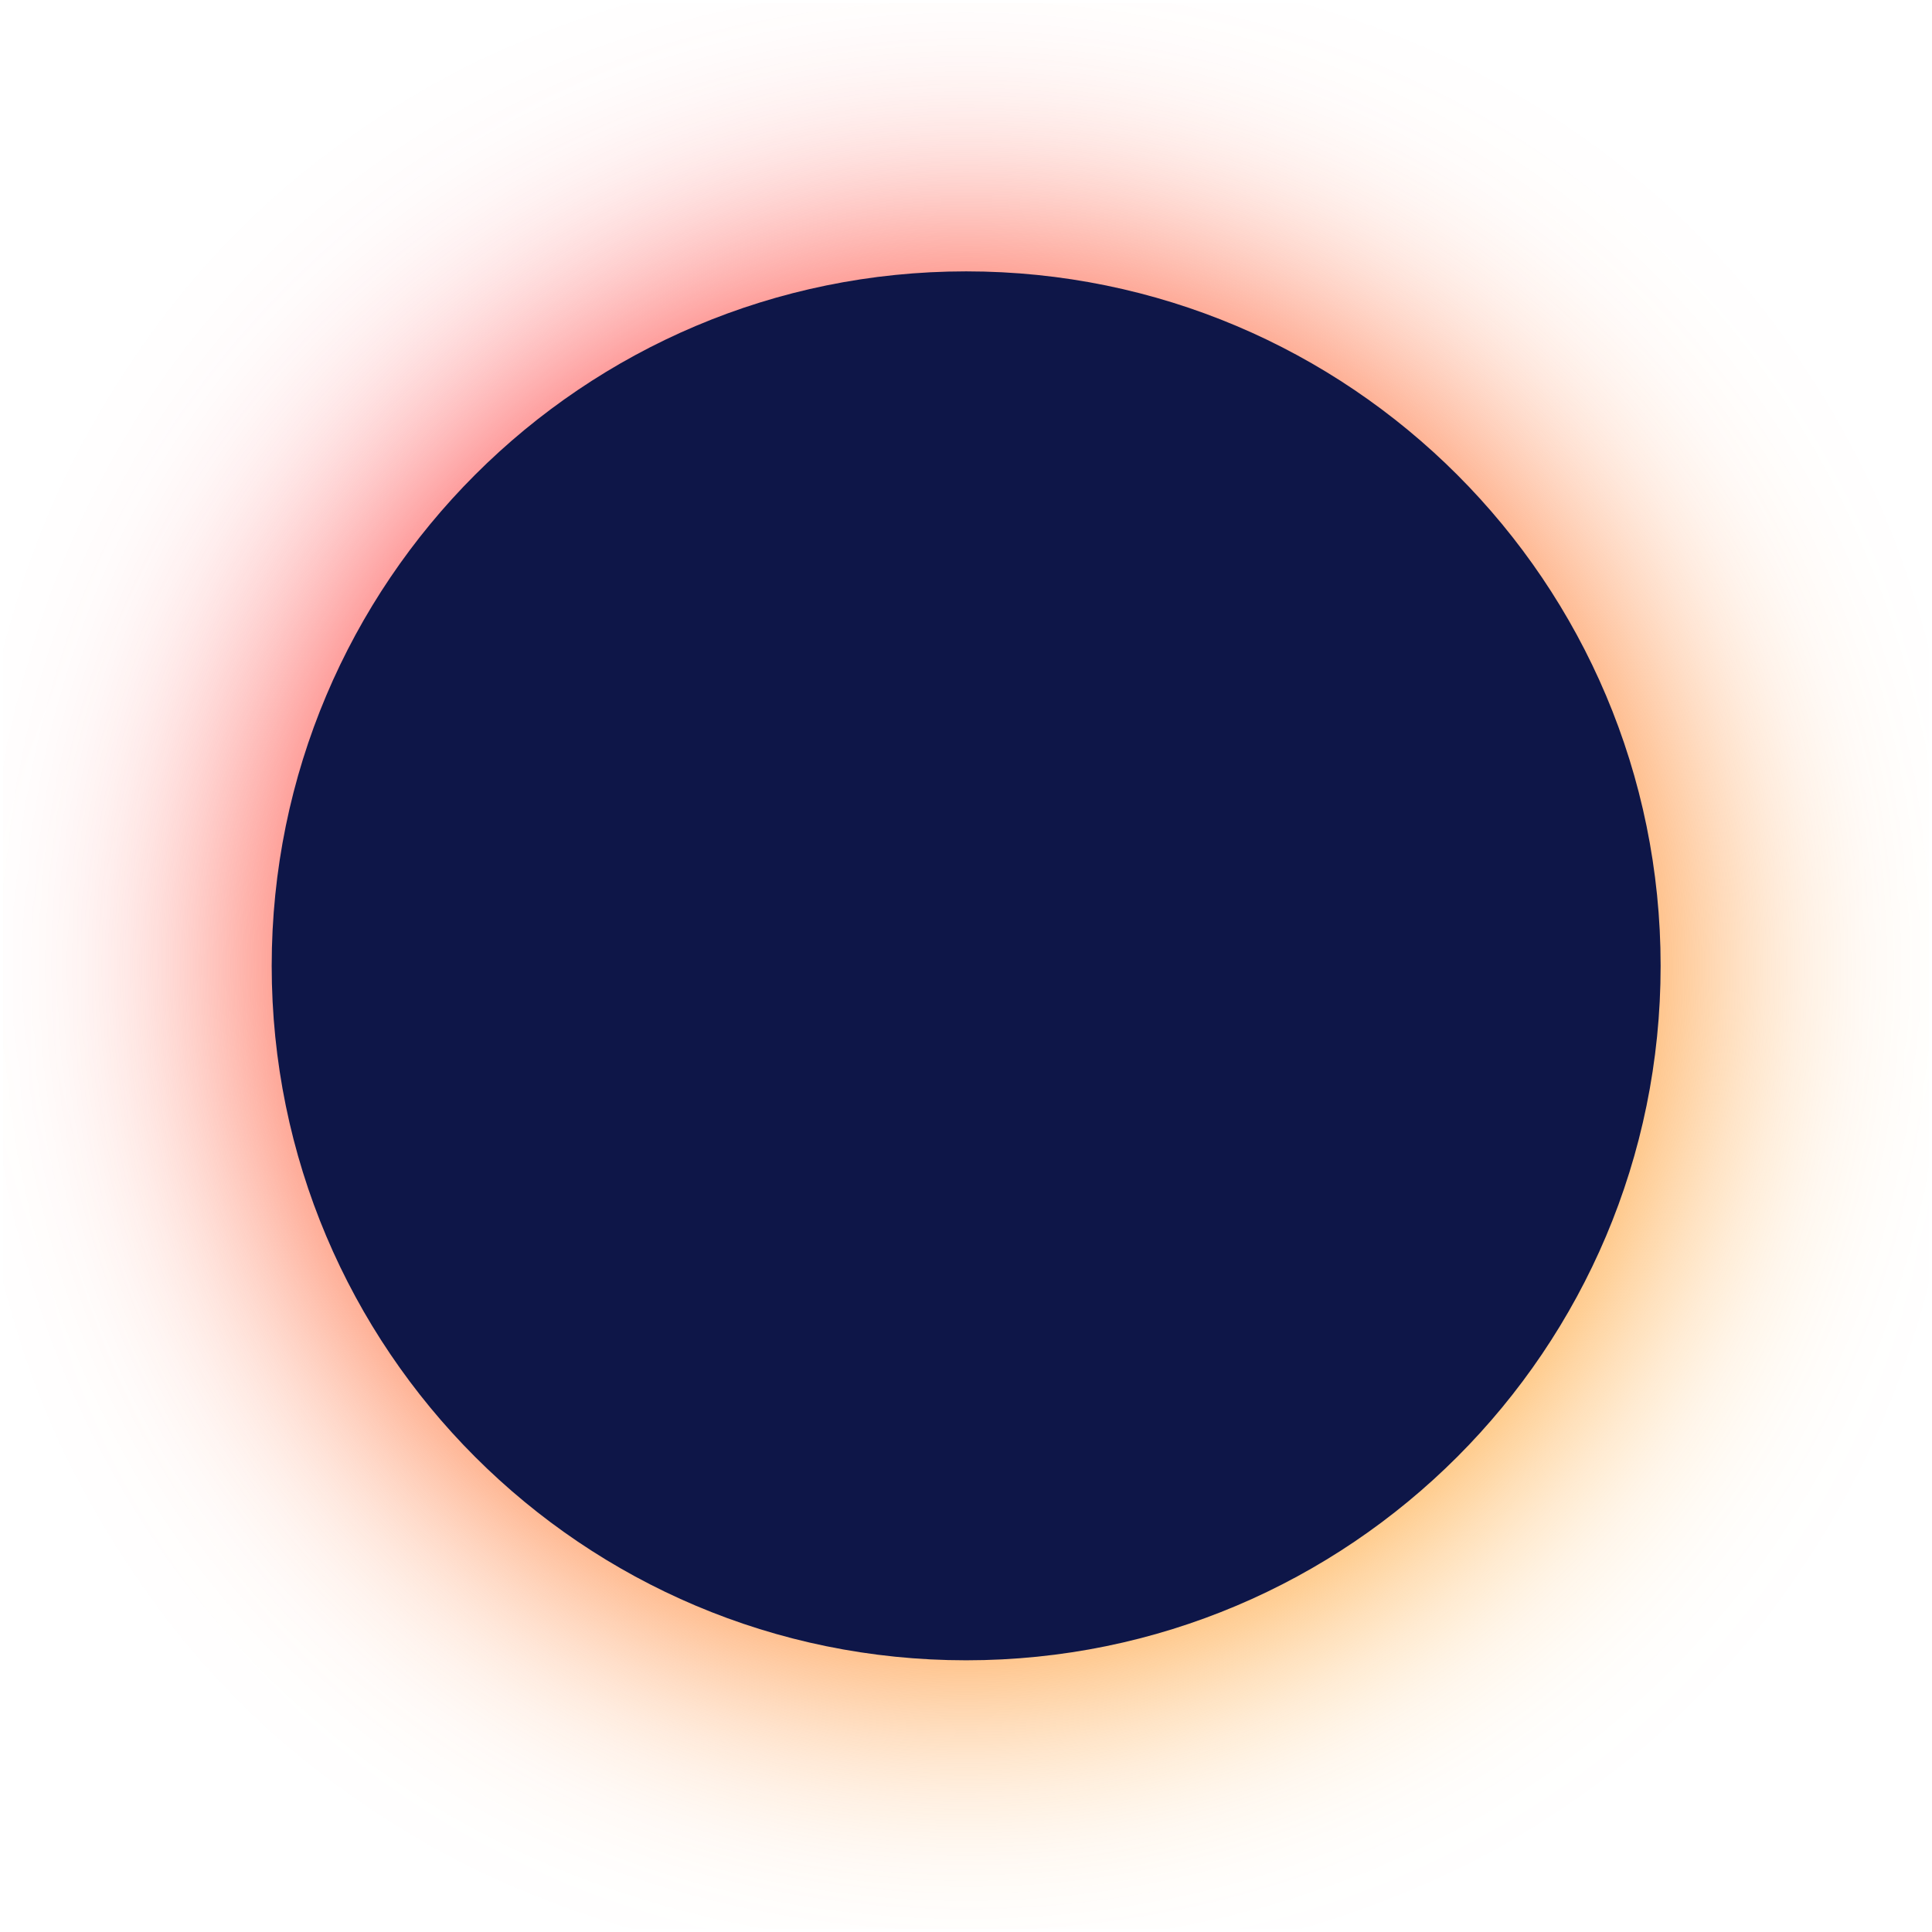
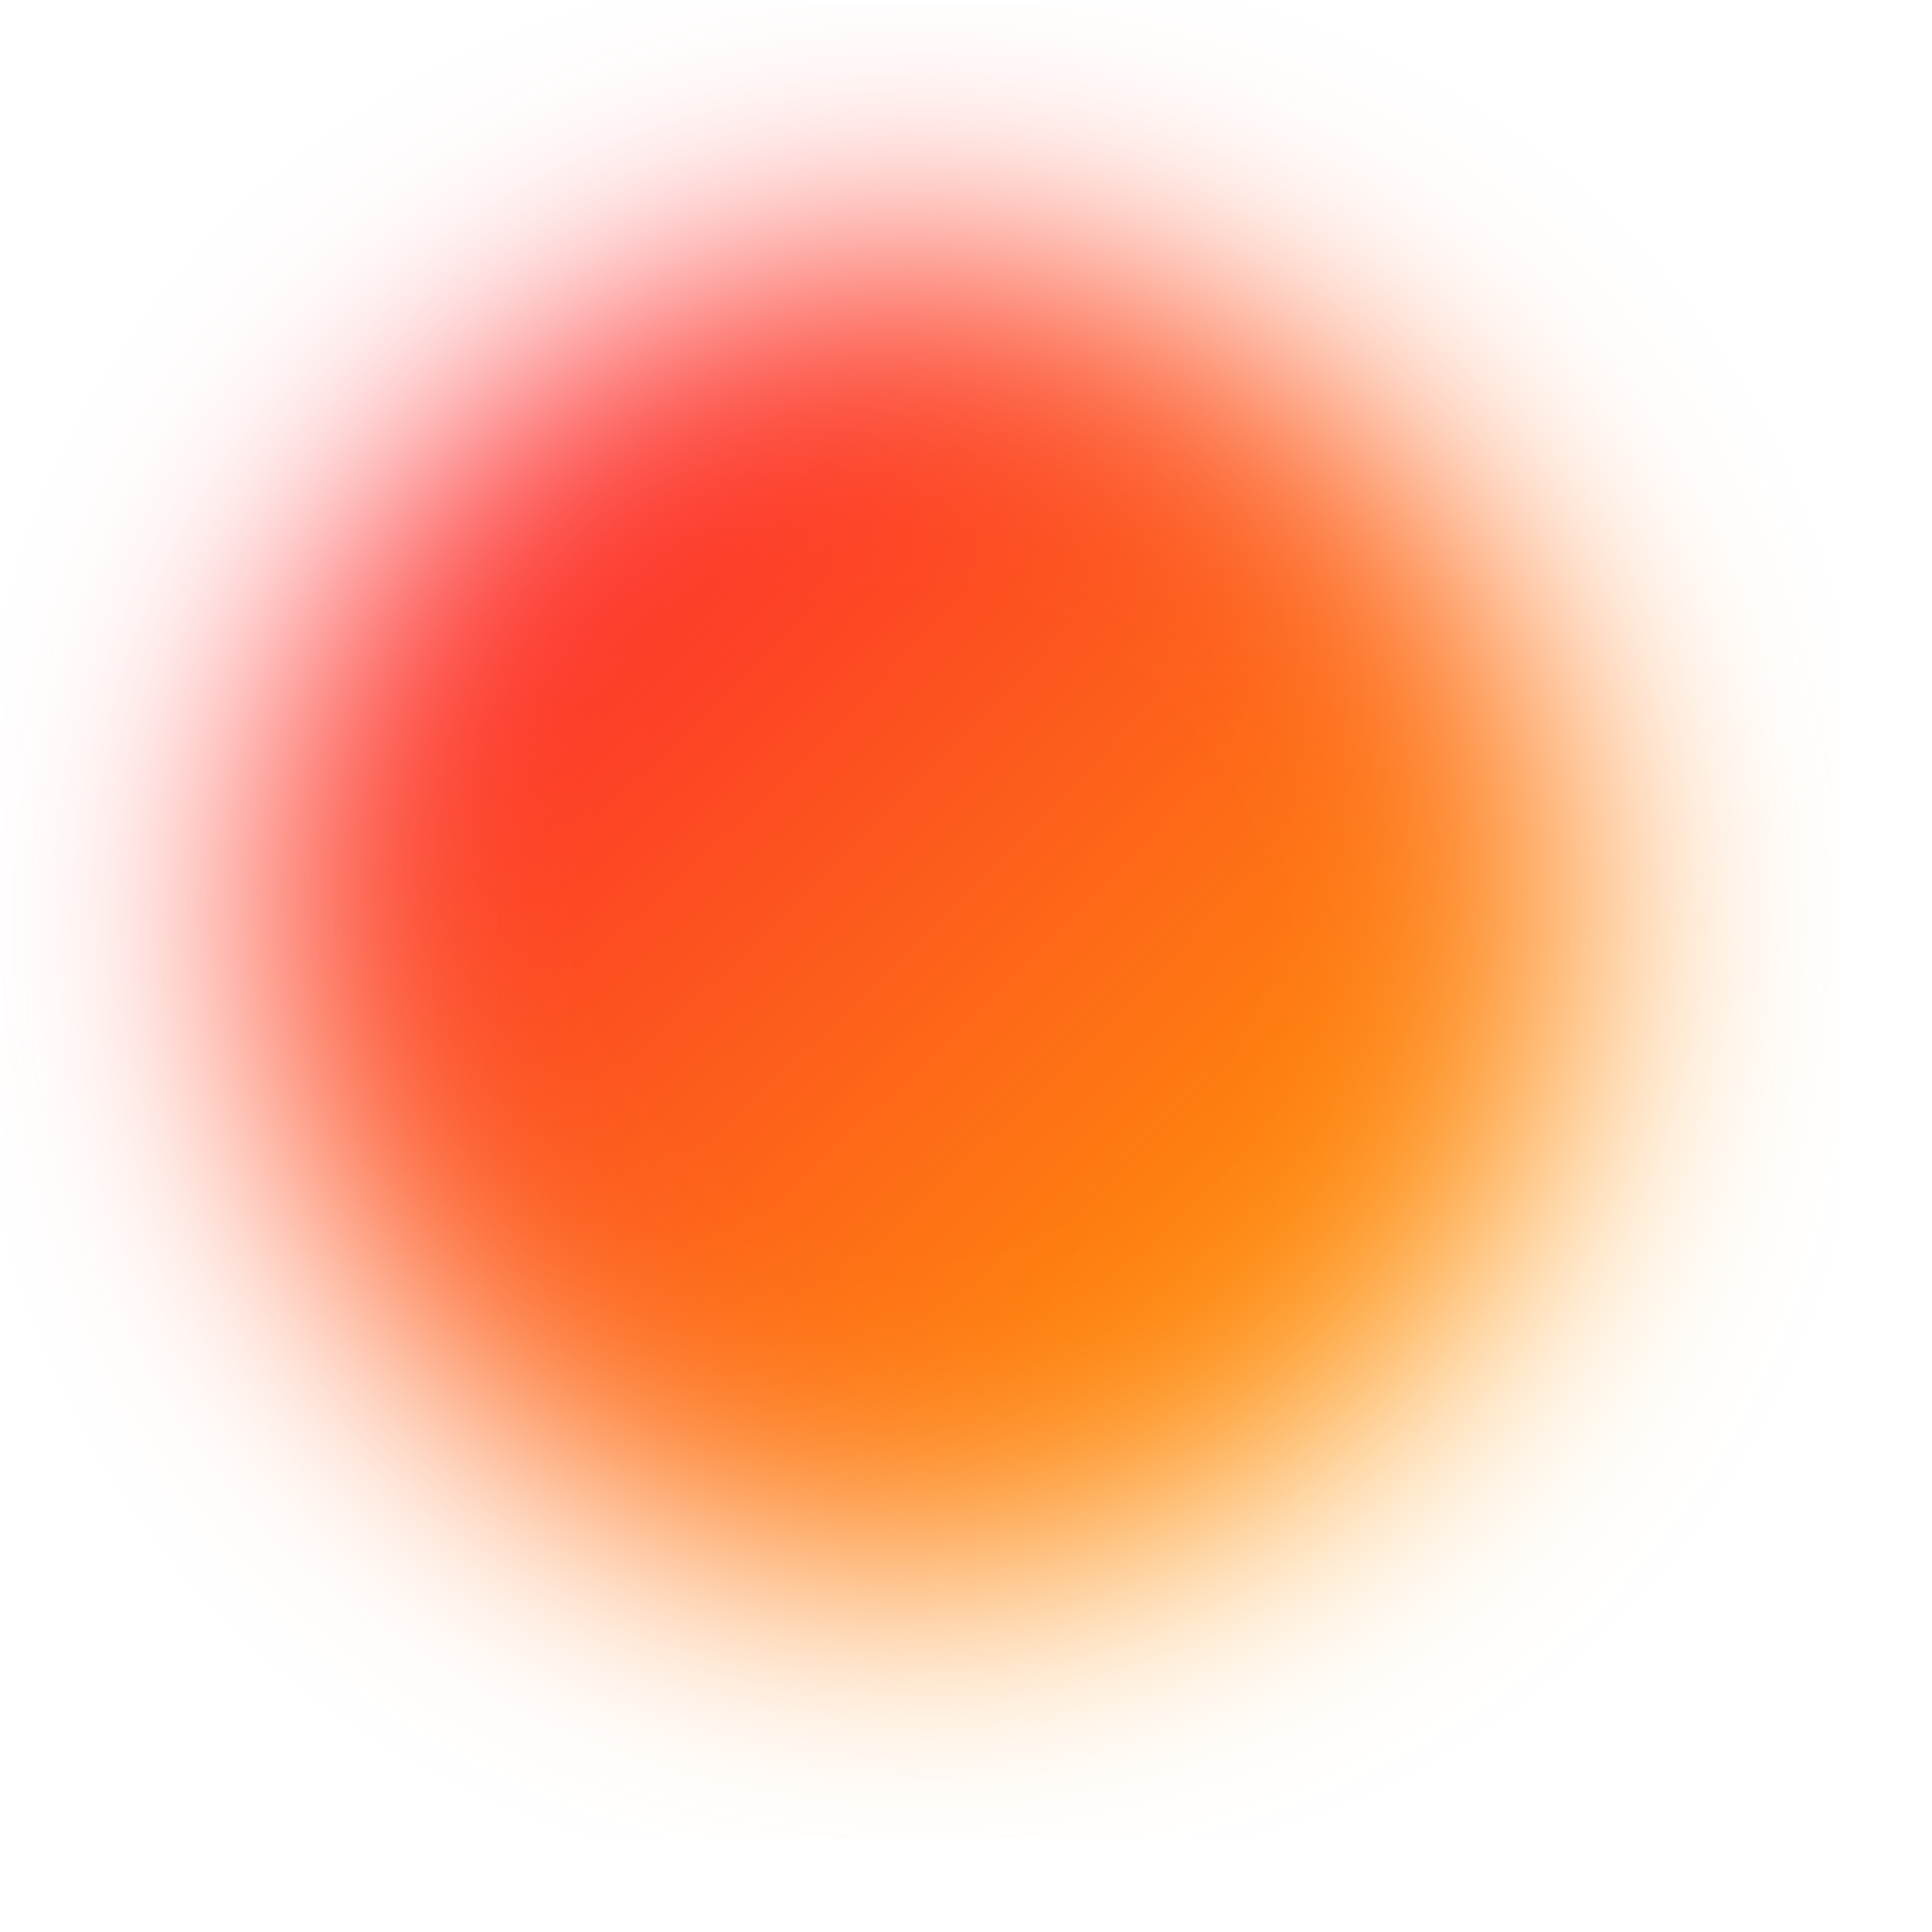
- <svg xmlns="http://www.w3.org/2000/svg" width="411" height="411" viewBox="0 0 411 411" fill="none">
+ <svg xmlns="http://www.w3.org/2000/svg" width="431" height="431" viewBox="0 0 431 431" fill="none">
  <g filter="url(#filter0_f_516_43634)">
    <circle cx="205.534" cy="205.464" r="147.735" fill="url(#paint0_diamond_516_43634)" />
  </g>
-   <circle cx="205.534" cy="205.464" r="147.735" fill="#0E1648" />
  <defs>
    <filter id="filter0_f_516_43634" x="0.799" y="0.729" width="409.47" height="409.47" filterUnits="userSpaceOnUse" color-interpolation-filters="sRGB">
      <feFlood flood-opacity="0" result="BackgroundImageFix" />
      <feBlend mode="normal" in="SourceGraphic" in2="BackgroundImageFix" result="shape" />
      <feGaussianBlur stdDeviation="28.5" result="effect1_foregroundBlur_516_43634" />
    </filter>
    <radialGradient id="paint0_diamond_516_43634" cx="0" cy="0" r="1" gradientUnits="userSpaceOnUse" gradientTransform="translate(83.0561 66.426) rotate(45.8174) scale(380.594 986.477)">
      <stop stop-color="#FC1435" />
      <stop offset="1" stop-color="#FFAD00" />
    </radialGradient>
  </defs>
</svg>
